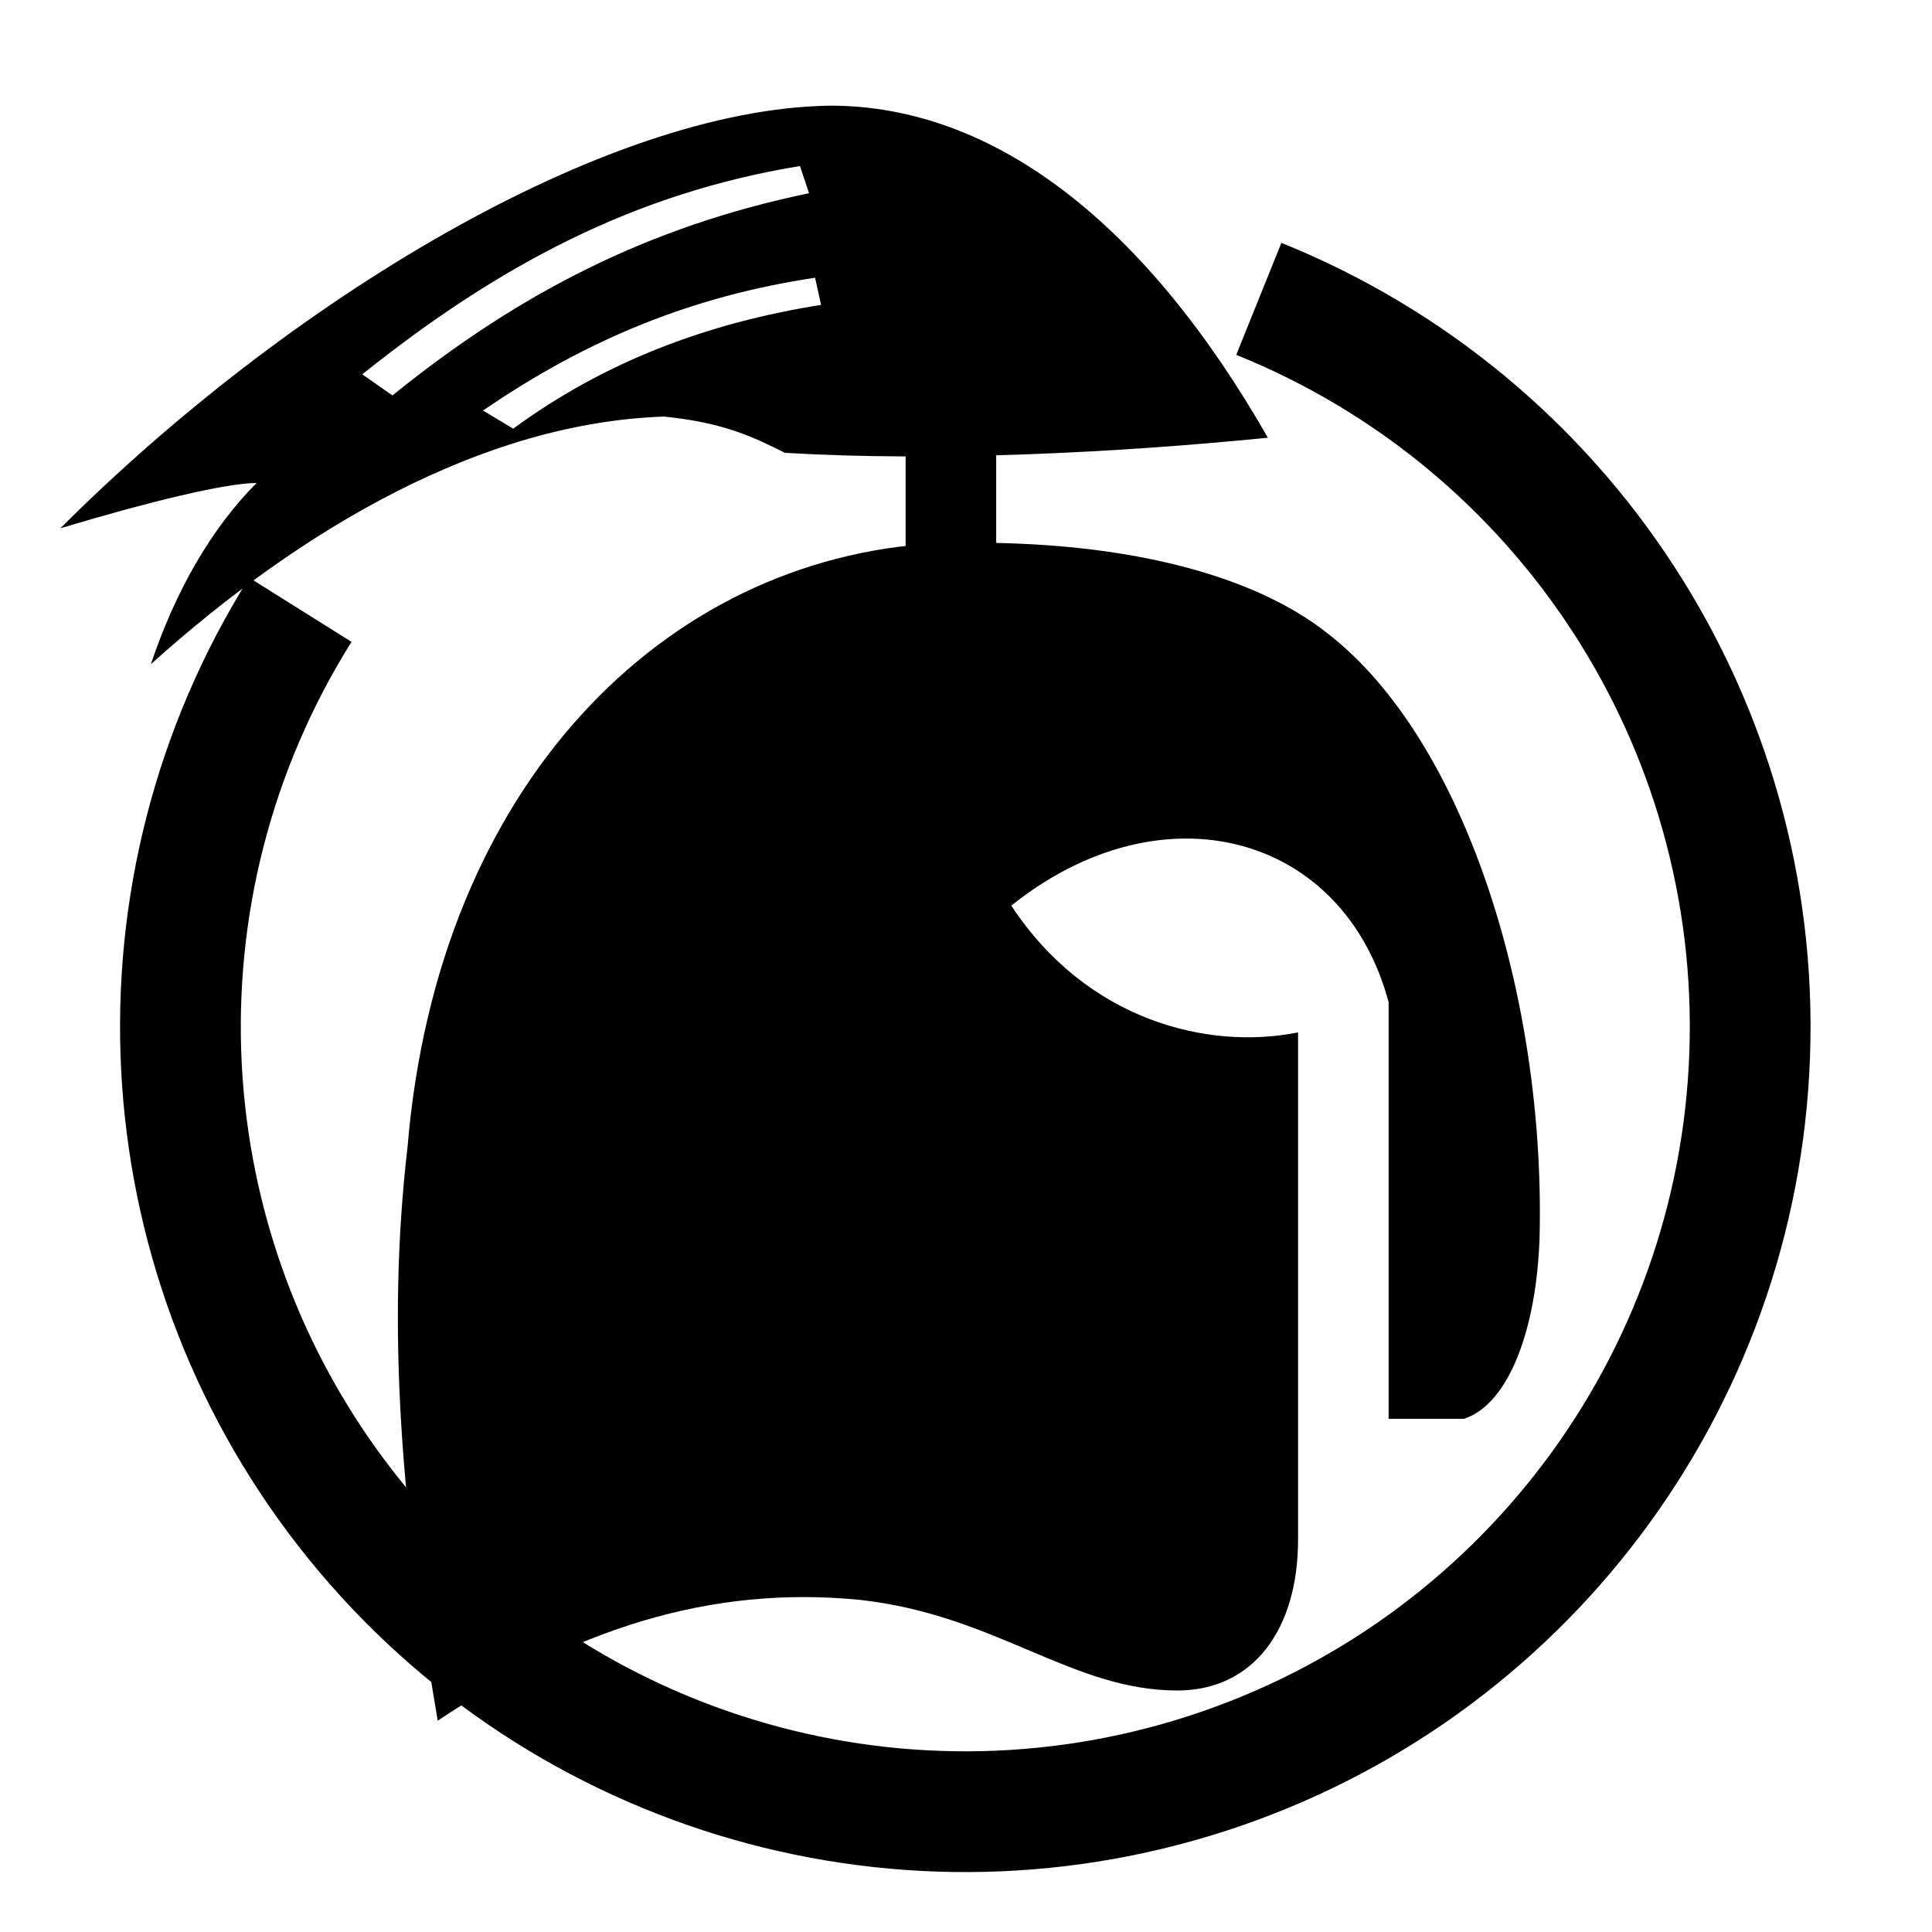
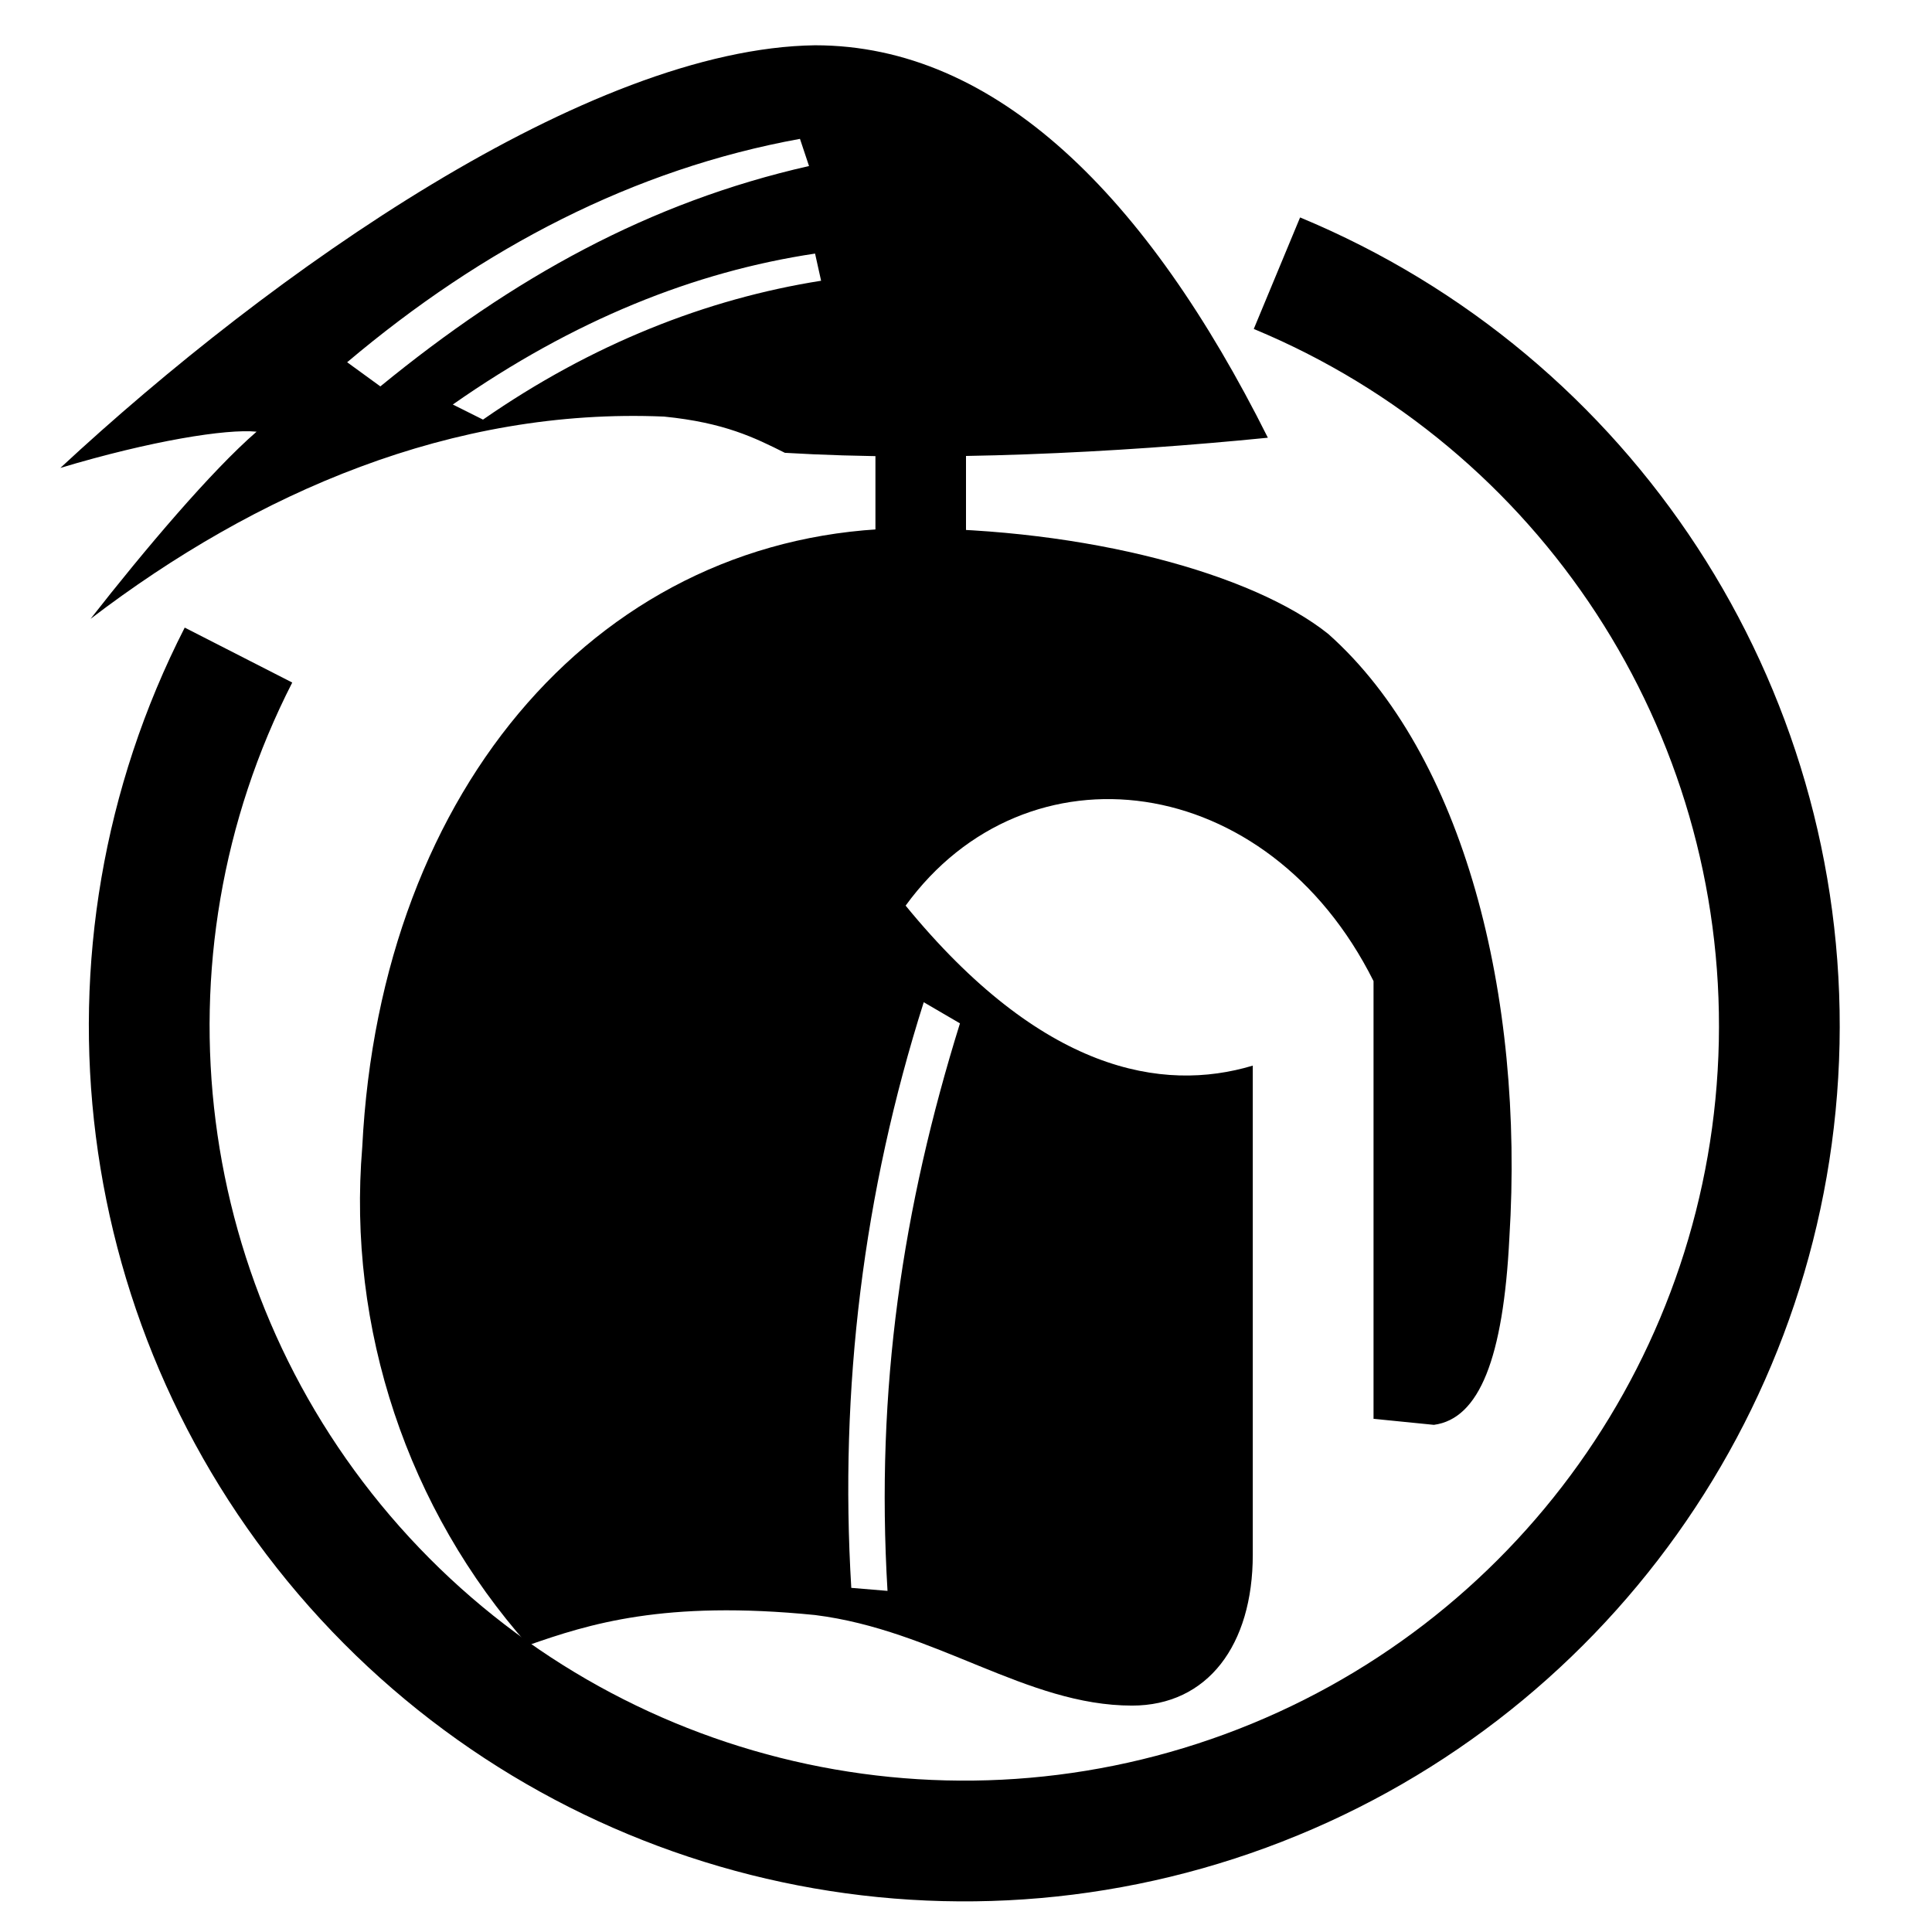
<svg xmlns="http://www.w3.org/2000/svg" viewBox="0 0 64 64" width="64" height="64" role="img" aria-label="Coliseum mark: a crested Spartan helmet breaking out of the arena ring" fill="currentColor" color="#000">
-   <path d="M41.7 9.9 A26 26 0 1 1 9.95 20.2" fill="none" stroke="currentColor" stroke-width="4" />
-   <path d="M44 21 C48.5 24.5 51.2 33 51 41 C50.9 44 50 46.5 48.5 47 L46 47 L46 33.2 C44.5 27.6 38.5 26 33.5 30 C36 33.8 40 34.8 43 34.2 L43 51 C43 54 41.5 56 39 56 C35.5 56 33 53.5 28.5 53 C23.5 52.5 19 54 14.5 57 C13.3 50 12.8 44 13.5 38 C14.5 26 22 18.5 31 18 C37 17.8 41.5 19 44 21 Z" />
-   <path d="M30 19.5 L30 15 L33 15 L33 19.5 Z" />
-   <path fill-rule="evenodd" d="M42 14.5 C38 7.5 33 3.5 27.5 3.5 C20 3.6 9.5 10 2 17.5 C5 16.6 7.5 16 8.5 16 C7 17.5 5.8 19.6 5 22 C10 17.5 16 14 22 13.8 C24 14 25 14.5 26 15 C31 15.3 37 15 42 14.5 Z     M12 12.4 C16.5 8.8 21 6.4 26.5 5.5 L26.8 6.4 C21.5 7.5 17.2 9.7 13 13.1 Z     M16 13.6 C19.5 11.2 23 9.8 27 9.2 L27.2 10.1 C23.4 10.7 20 12 17 14.2 Z" />
+   <path d="M42.3 9.05 A27 27 0 1 1 7.9 21.7" fill="none" stroke="currentColor" stroke-width="4" />
+   <path fill-rule="evenodd" d="M44 21 C48.5 25 50.5 33 50 41 C49.8 45 49 47 47.5 47.2 L45.5 47 L45.5 32.5 C42 25.5 34 24.5 30 30 C34.5 35.5 38.5 36.2 41.5 35.3 L41.5 51.5 C41.5 54.5 40 56.5 37.5 56.5 C34 56.5 31 54 27 53.5 C22 53 19.5 53.8 17.5 54.5 C13.5 50 11.5 44 12 38 C12.6 26 20 17.6 30 17.5 C36 17.5 41.5 19 44 21 Z     M30.6 33.2 C28.6 39.5 27.8 46 28.2 52.6 L29.4 52.7 C29 46 29.9 40 31.8 33.9 Z" />
+   <path d="M29 19.5 L29 15 L32 15 L32 19.5 Z" />
+   <path fill-rule="evenodd" d="M42 14.5 C38 6.5 33 1.5 27 1.5 C19.5 1.6 9 9 2 15.5 C5 14.6 7.5 14.2 8.5 14.3 C7 15.6 4.8 18.2 3 20.5 C8.5 16.3 15 13.5 22 13.8 C24 14 25 14.5 26 15 C31 15.3 37 15 42 14.5 Z     M11.5 12 C16 8.2 21 5.6 26.5 4.6 L26.8 5.5 C21.5 6.7 17 9.2 12.6 12.8 Z     M15 13.4 C19 10.6 23 9 27 8.4 L27.2 9.3 C23.4 9.9 19.6 11.4 16 13.9 Z" />
</svg>
